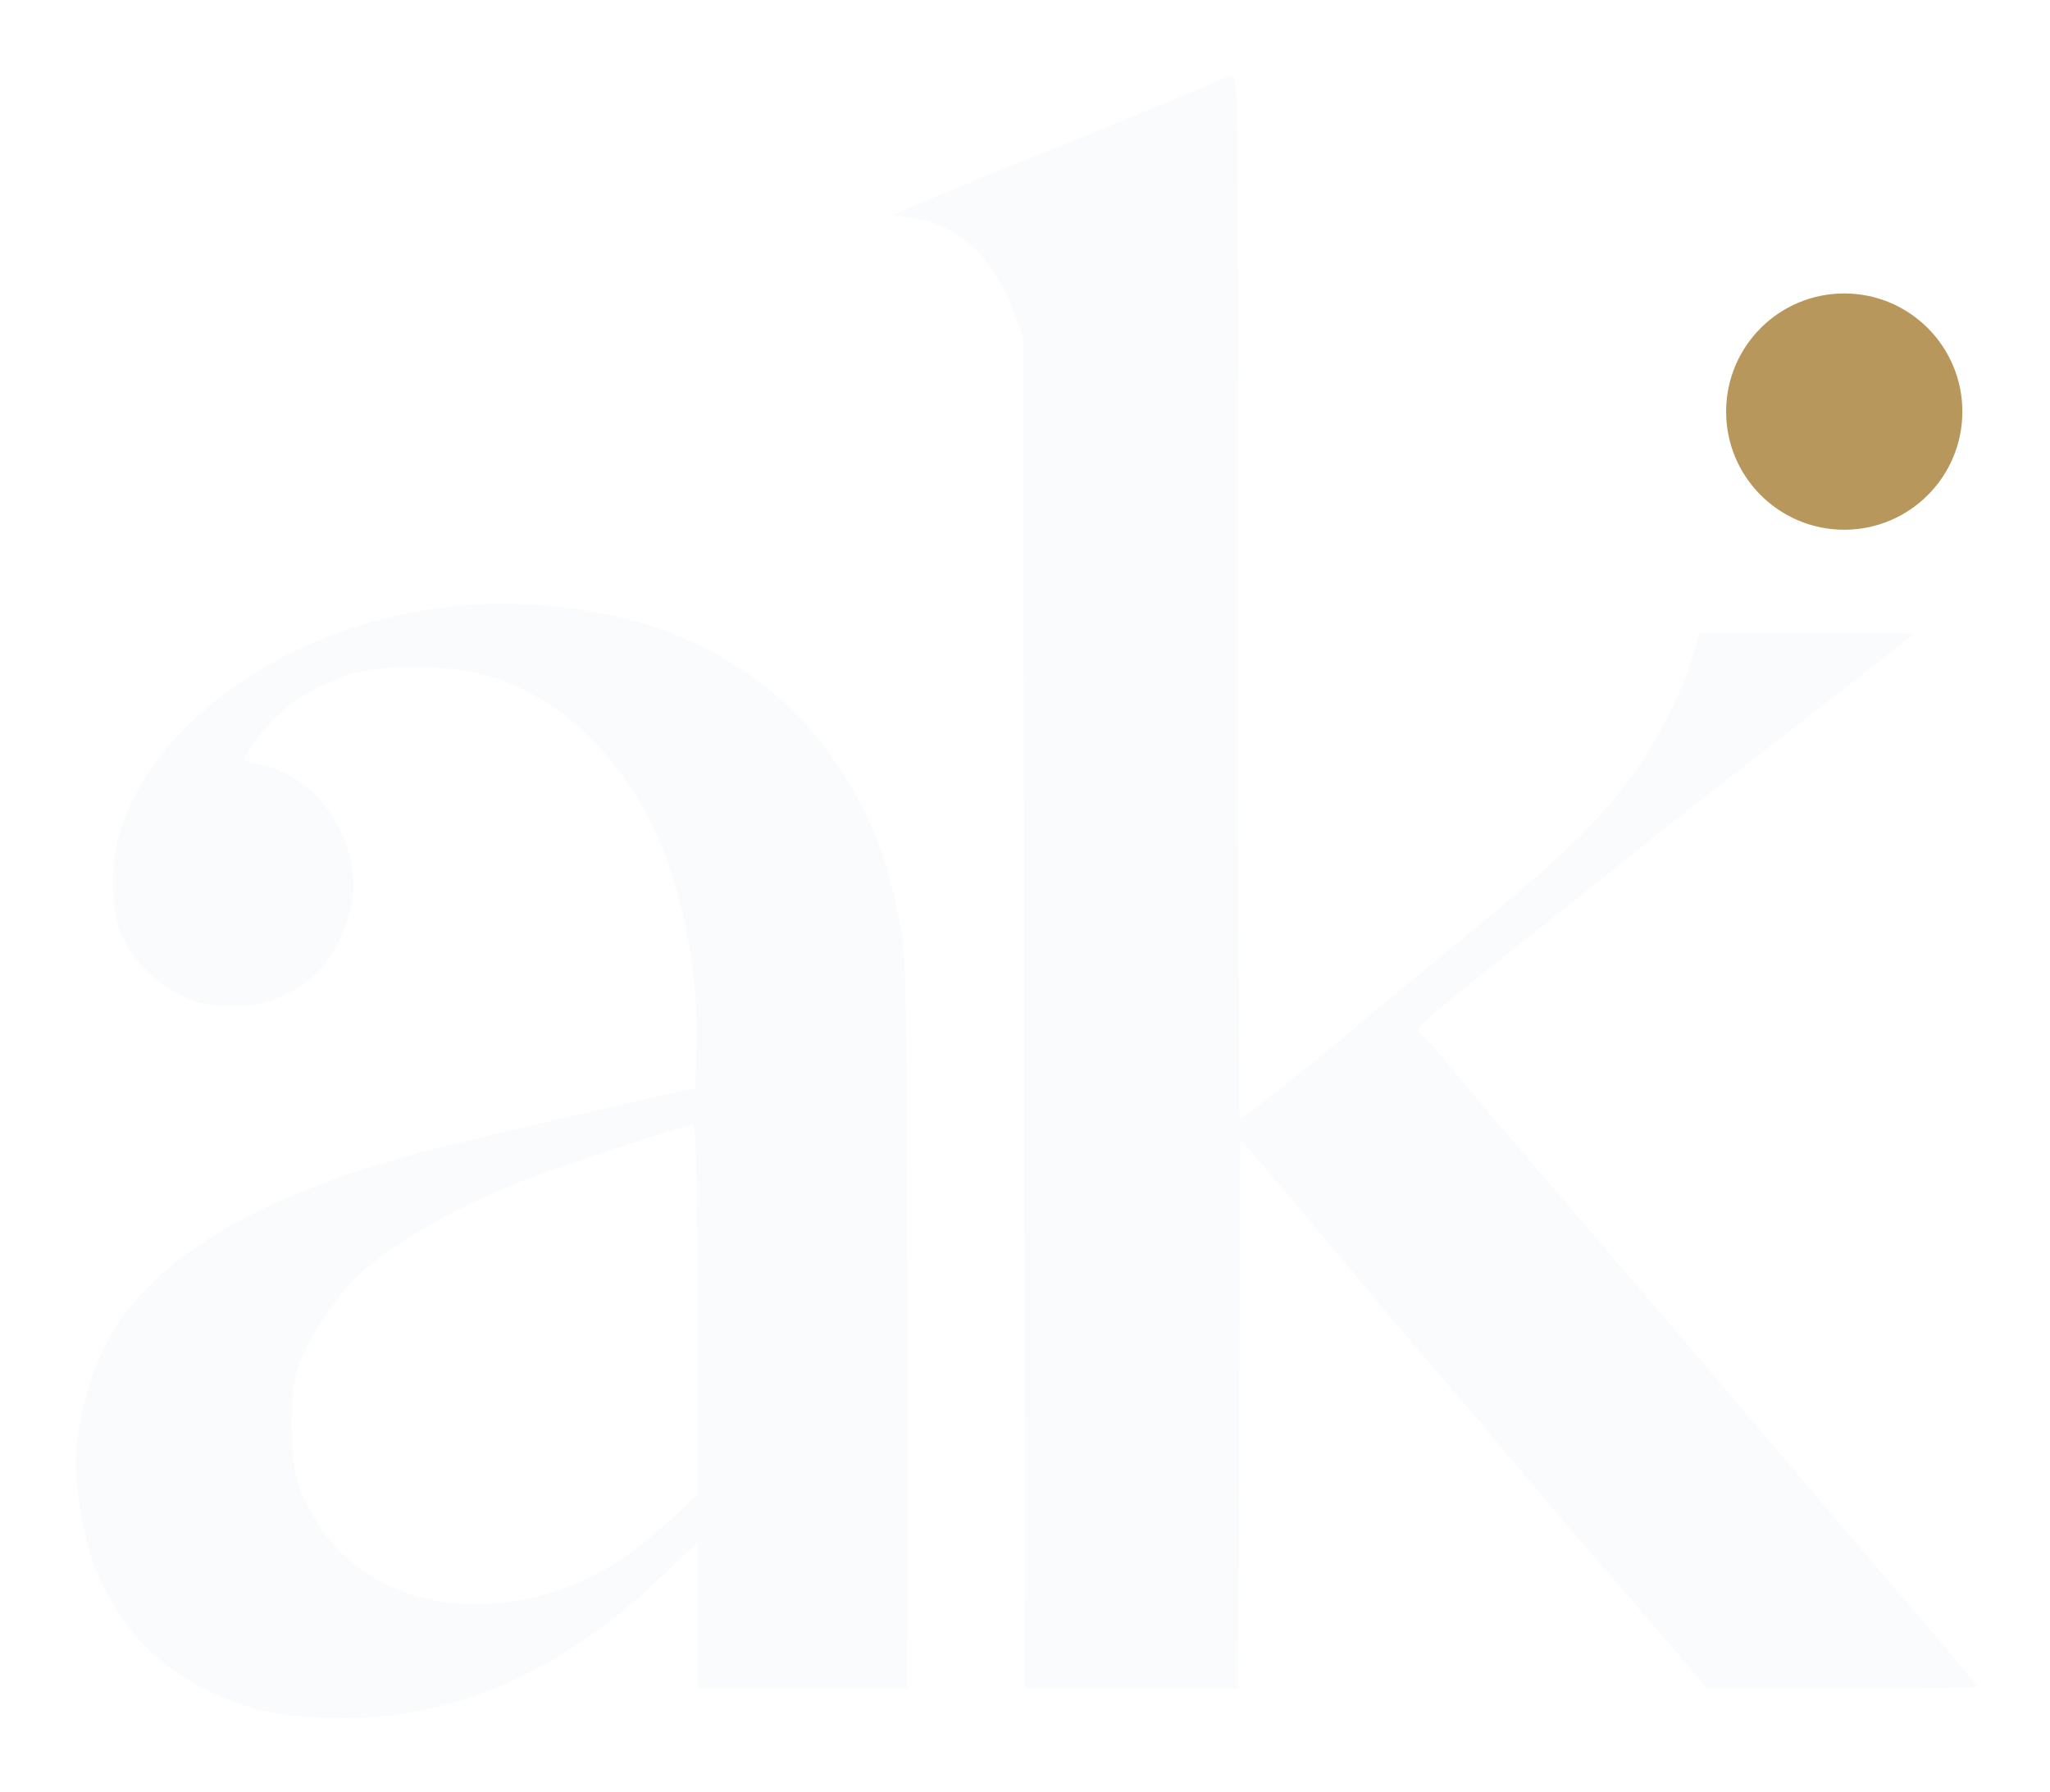
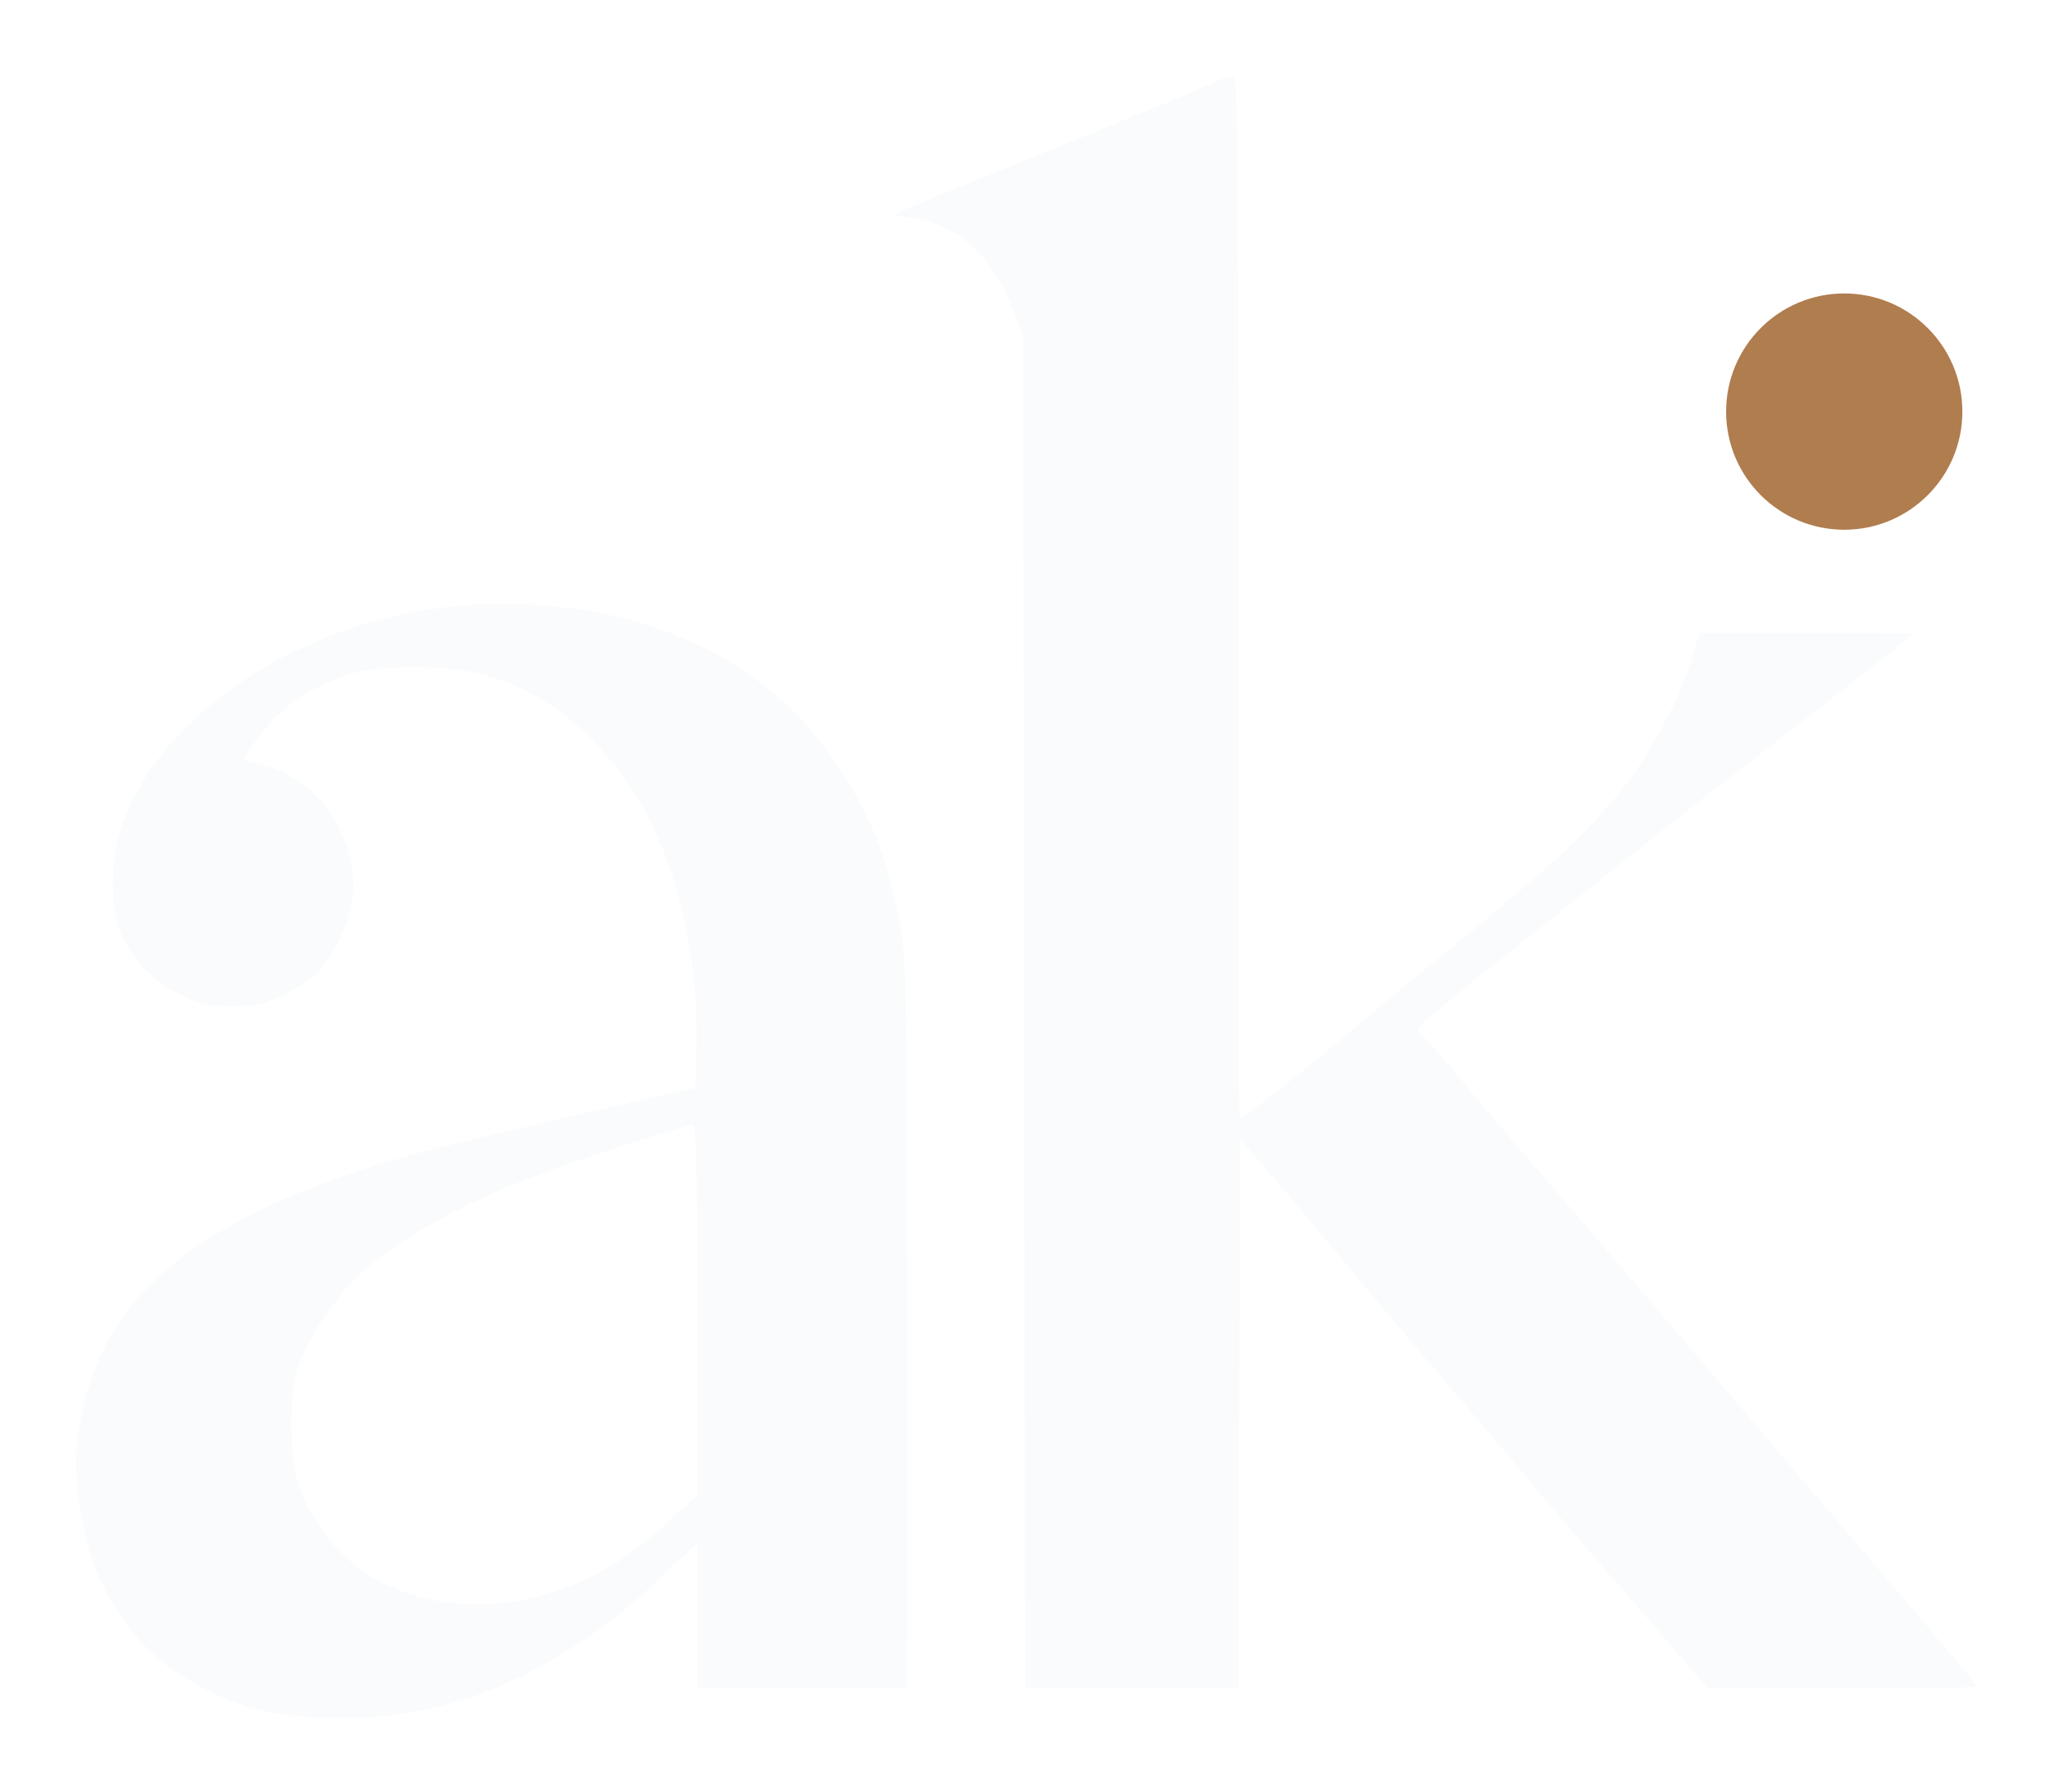
<svg xmlns="http://www.w3.org/2000/svg" viewBox="0 0 538 470" fill="none">
  <g transform="translate(0,470) scale(0.1,-0.1)">
    <path d="M3190 4486 c-23 -13 -109 -48 -585 -241 -99 -40 -198 -81 -220 -91 l-40 -18 45 -7 c127 -19 217 -102 271 -249 l24 -65 3 -1772 2 -1773 280 0 280 0 2 721 3 720 71 -83 c40 -46 132 -155 205 -243 73 -88 185 -221 249 -295 64 -74 152 -178 195 -230 44 -52 137 -162 209 -245 71 -82 167 -194 213 -247 l84 -98 355 0 c194 0 354 2 354 4 0 2 -73 89 -162 194 -90 104 -219 256 -288 337 -319 376 -552 649 -790 925 -59 69 -130 153 -158 187 -28 34 -56 64 -62 68 -5 3 -10 10 -10 14 0 7 90 83 221 186 42 33 163 130 270 215 107 86 223 178 259 206 378 292 550 427 550 430 0 2 -126 4 -279 4 l-280 0 -25 -82 c-25 -83 -102 -228 -159 -303 -108 -139 -178 -205 -502 -470 -87 -71 -189 -156 -225 -187 -100 -85 -293 -238 -297 -234 -2 1 -3 618 -3 1369 0 1297 -1 1367 -17 1367 -10 -1 -29 -7 -43 -14z M1200 3110 c-155 -15 -305 -58 -435 -123 -225 -112 -384 -275 -446 -457 -28 -82 -30 -194 -6 -267 25 -71 88 -139 162 -174 49 -24 73 -29 135 -29 62 0 85 5 135 29 75 36 116 79 150 155 35 80 41 138 21 214 -30 116 -119 209 -223 233 -29 7 -53 14 -53 16 0 3 13 23 29 47 60 86 146 146 260 180 68 20 222 21 313 2 254 -54 462 -285 542 -601 34 -138 47 -250 44 -380 l-3 -110 -95 -21 c-291 -66 -546 -127 -630 -149 -450 -122 -720 -290 -829 -517 -44 -91 -71 -205 -71 -296 0 -100 29 -241 65 -312 70 -140 152 -223 279 -285 98 -48 172 -66 302 -72 316 -16 613 107 885 365 l99 94 0 -191 0 -191 275 0 275 0 1 338 c0 185 0 618 -1 962 -1 576 -3 632 -21 720 -28 138 -55 216 -108 314 -111 207 -274 352 -496 437 -155 61 -371 87 -555 69z m630 -1846 l0 -486 -60 -56 c-91 -84 -157 -131 -235 -167 -265 -123 -559 -66 -692 134 -62 92 -78 148 -78 271 0 76 5 119 19 158 24 71 106 191 163 242 95 83 231 162 410 236 81 34 432 150 461 153 9 1 12 -102 12 -485z" fill="#FAFBFC" />
-     <circle cx="4840" cy="3620" r="310" fill="#B8975C" />
+     <circle cx="4840" cy="3620" r="310" fill="#B07D4F" />
  </g>
</svg>
